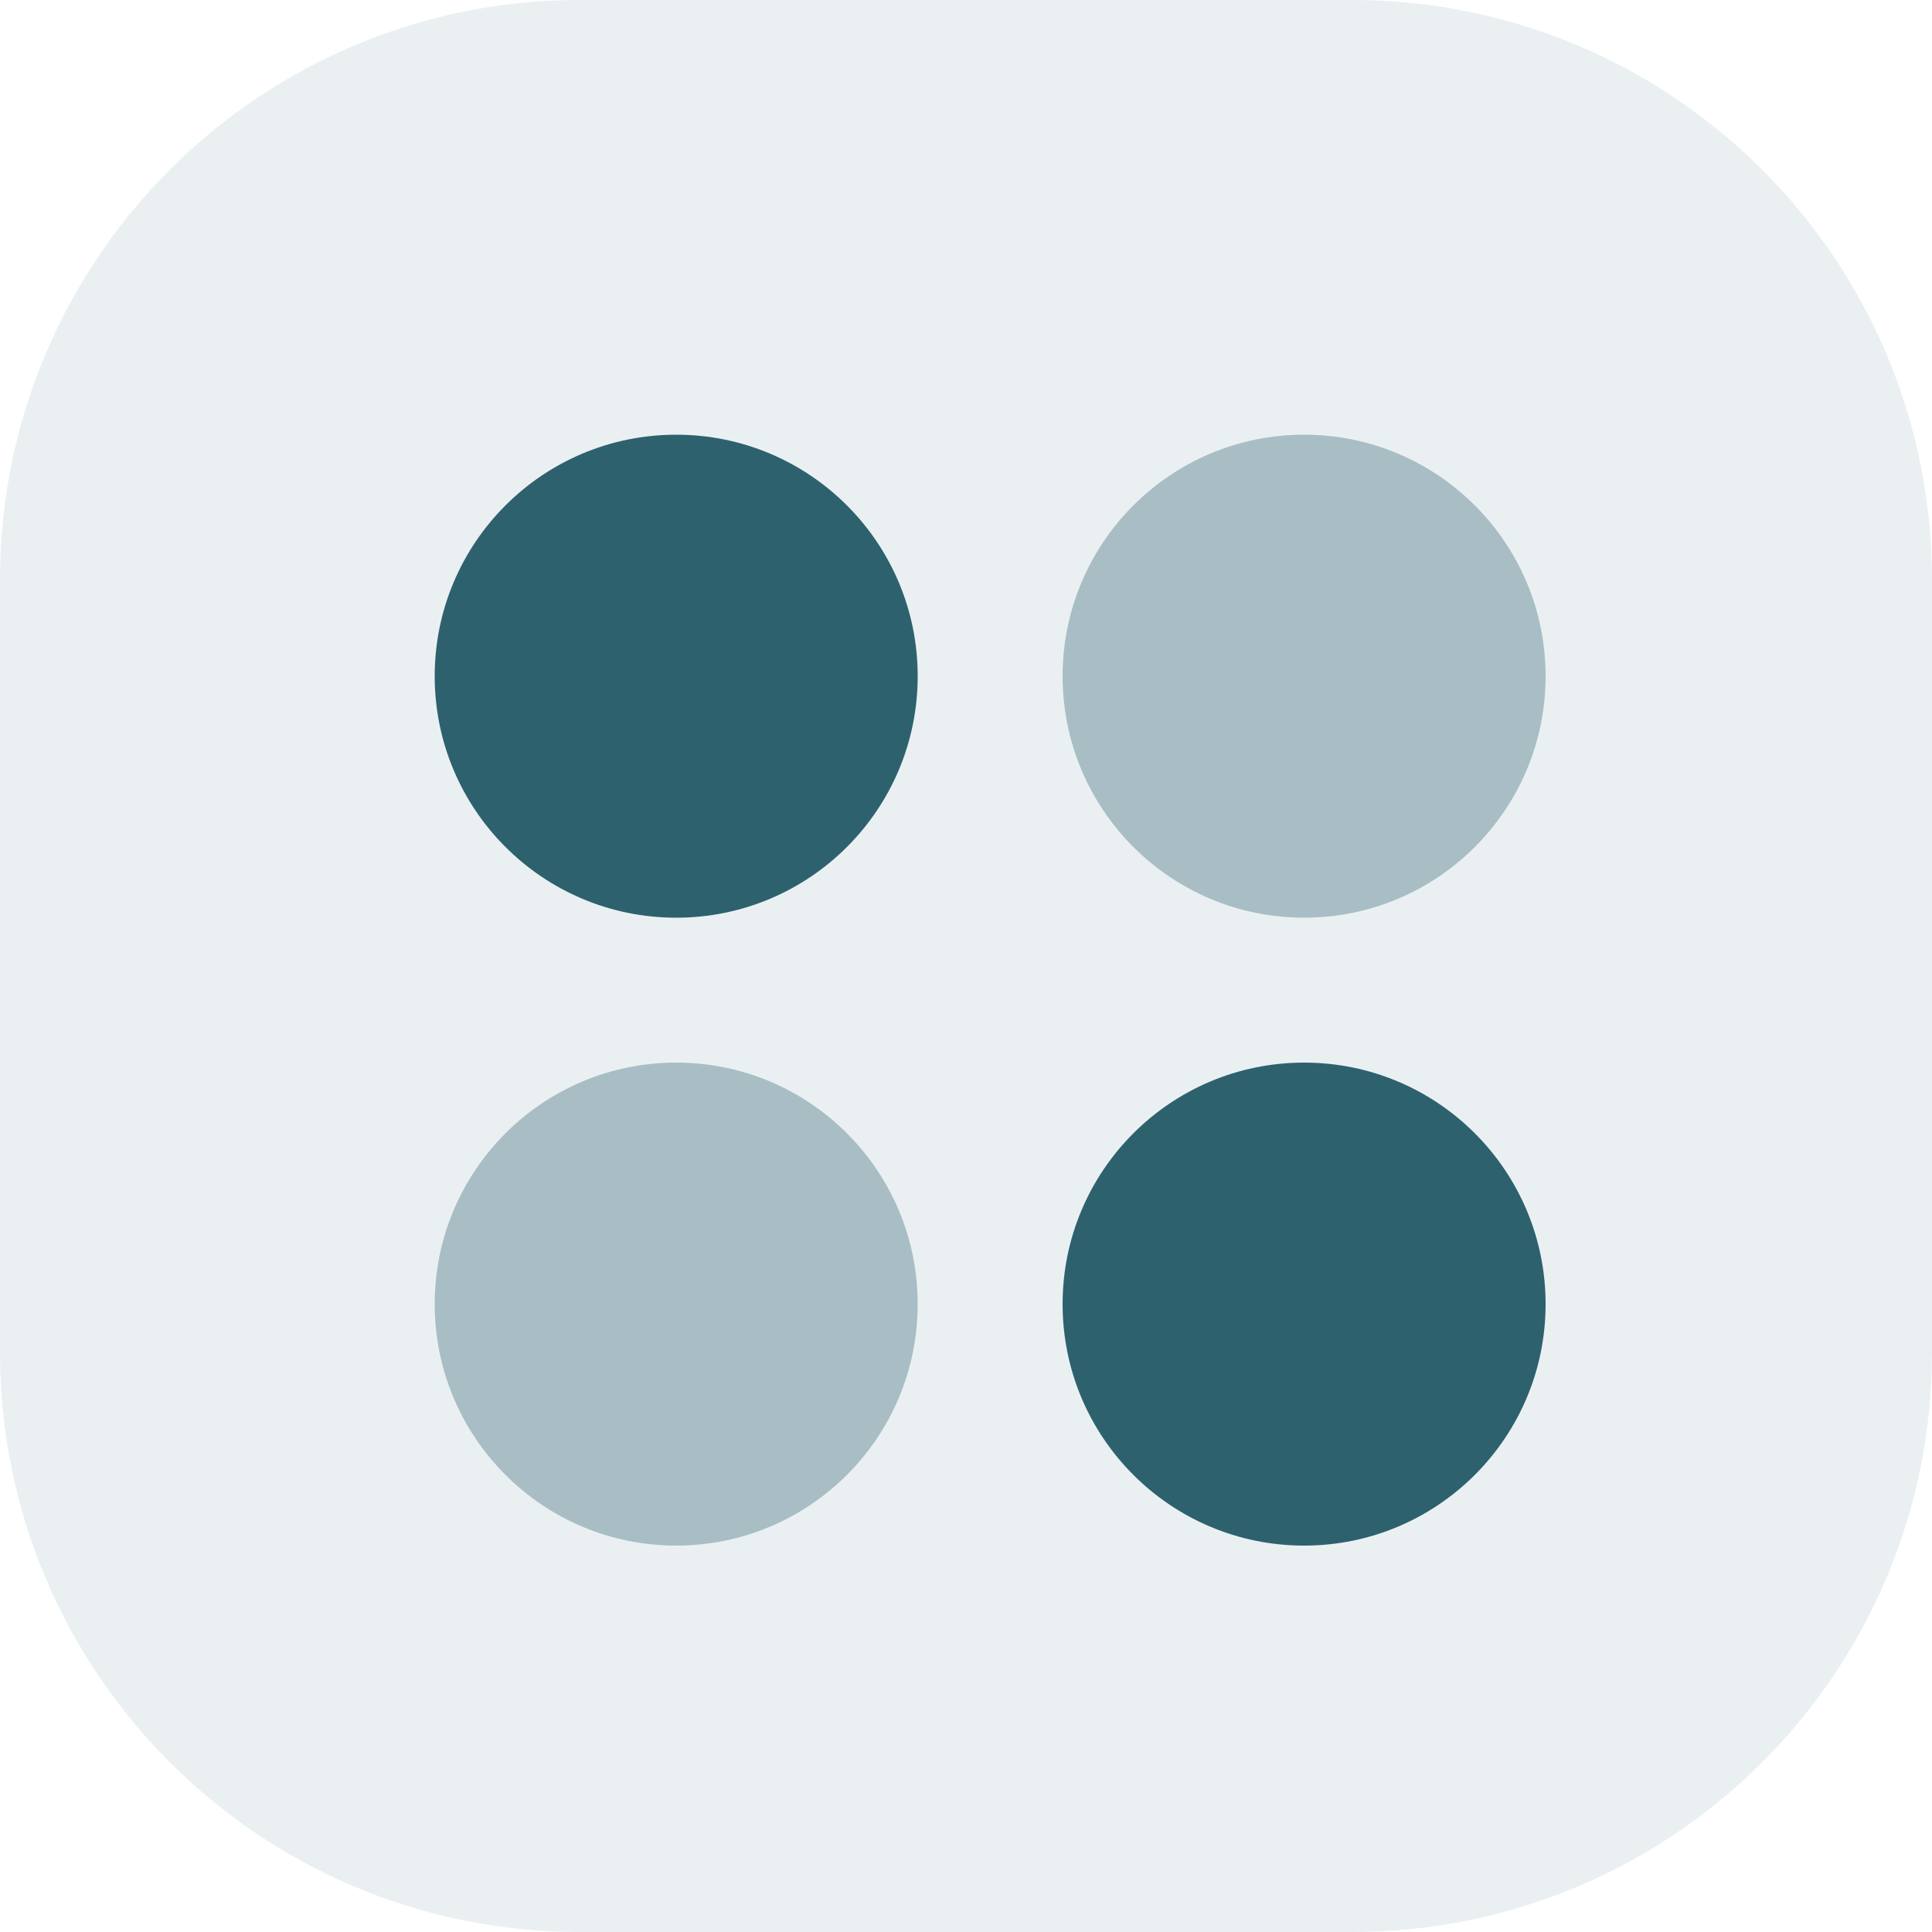
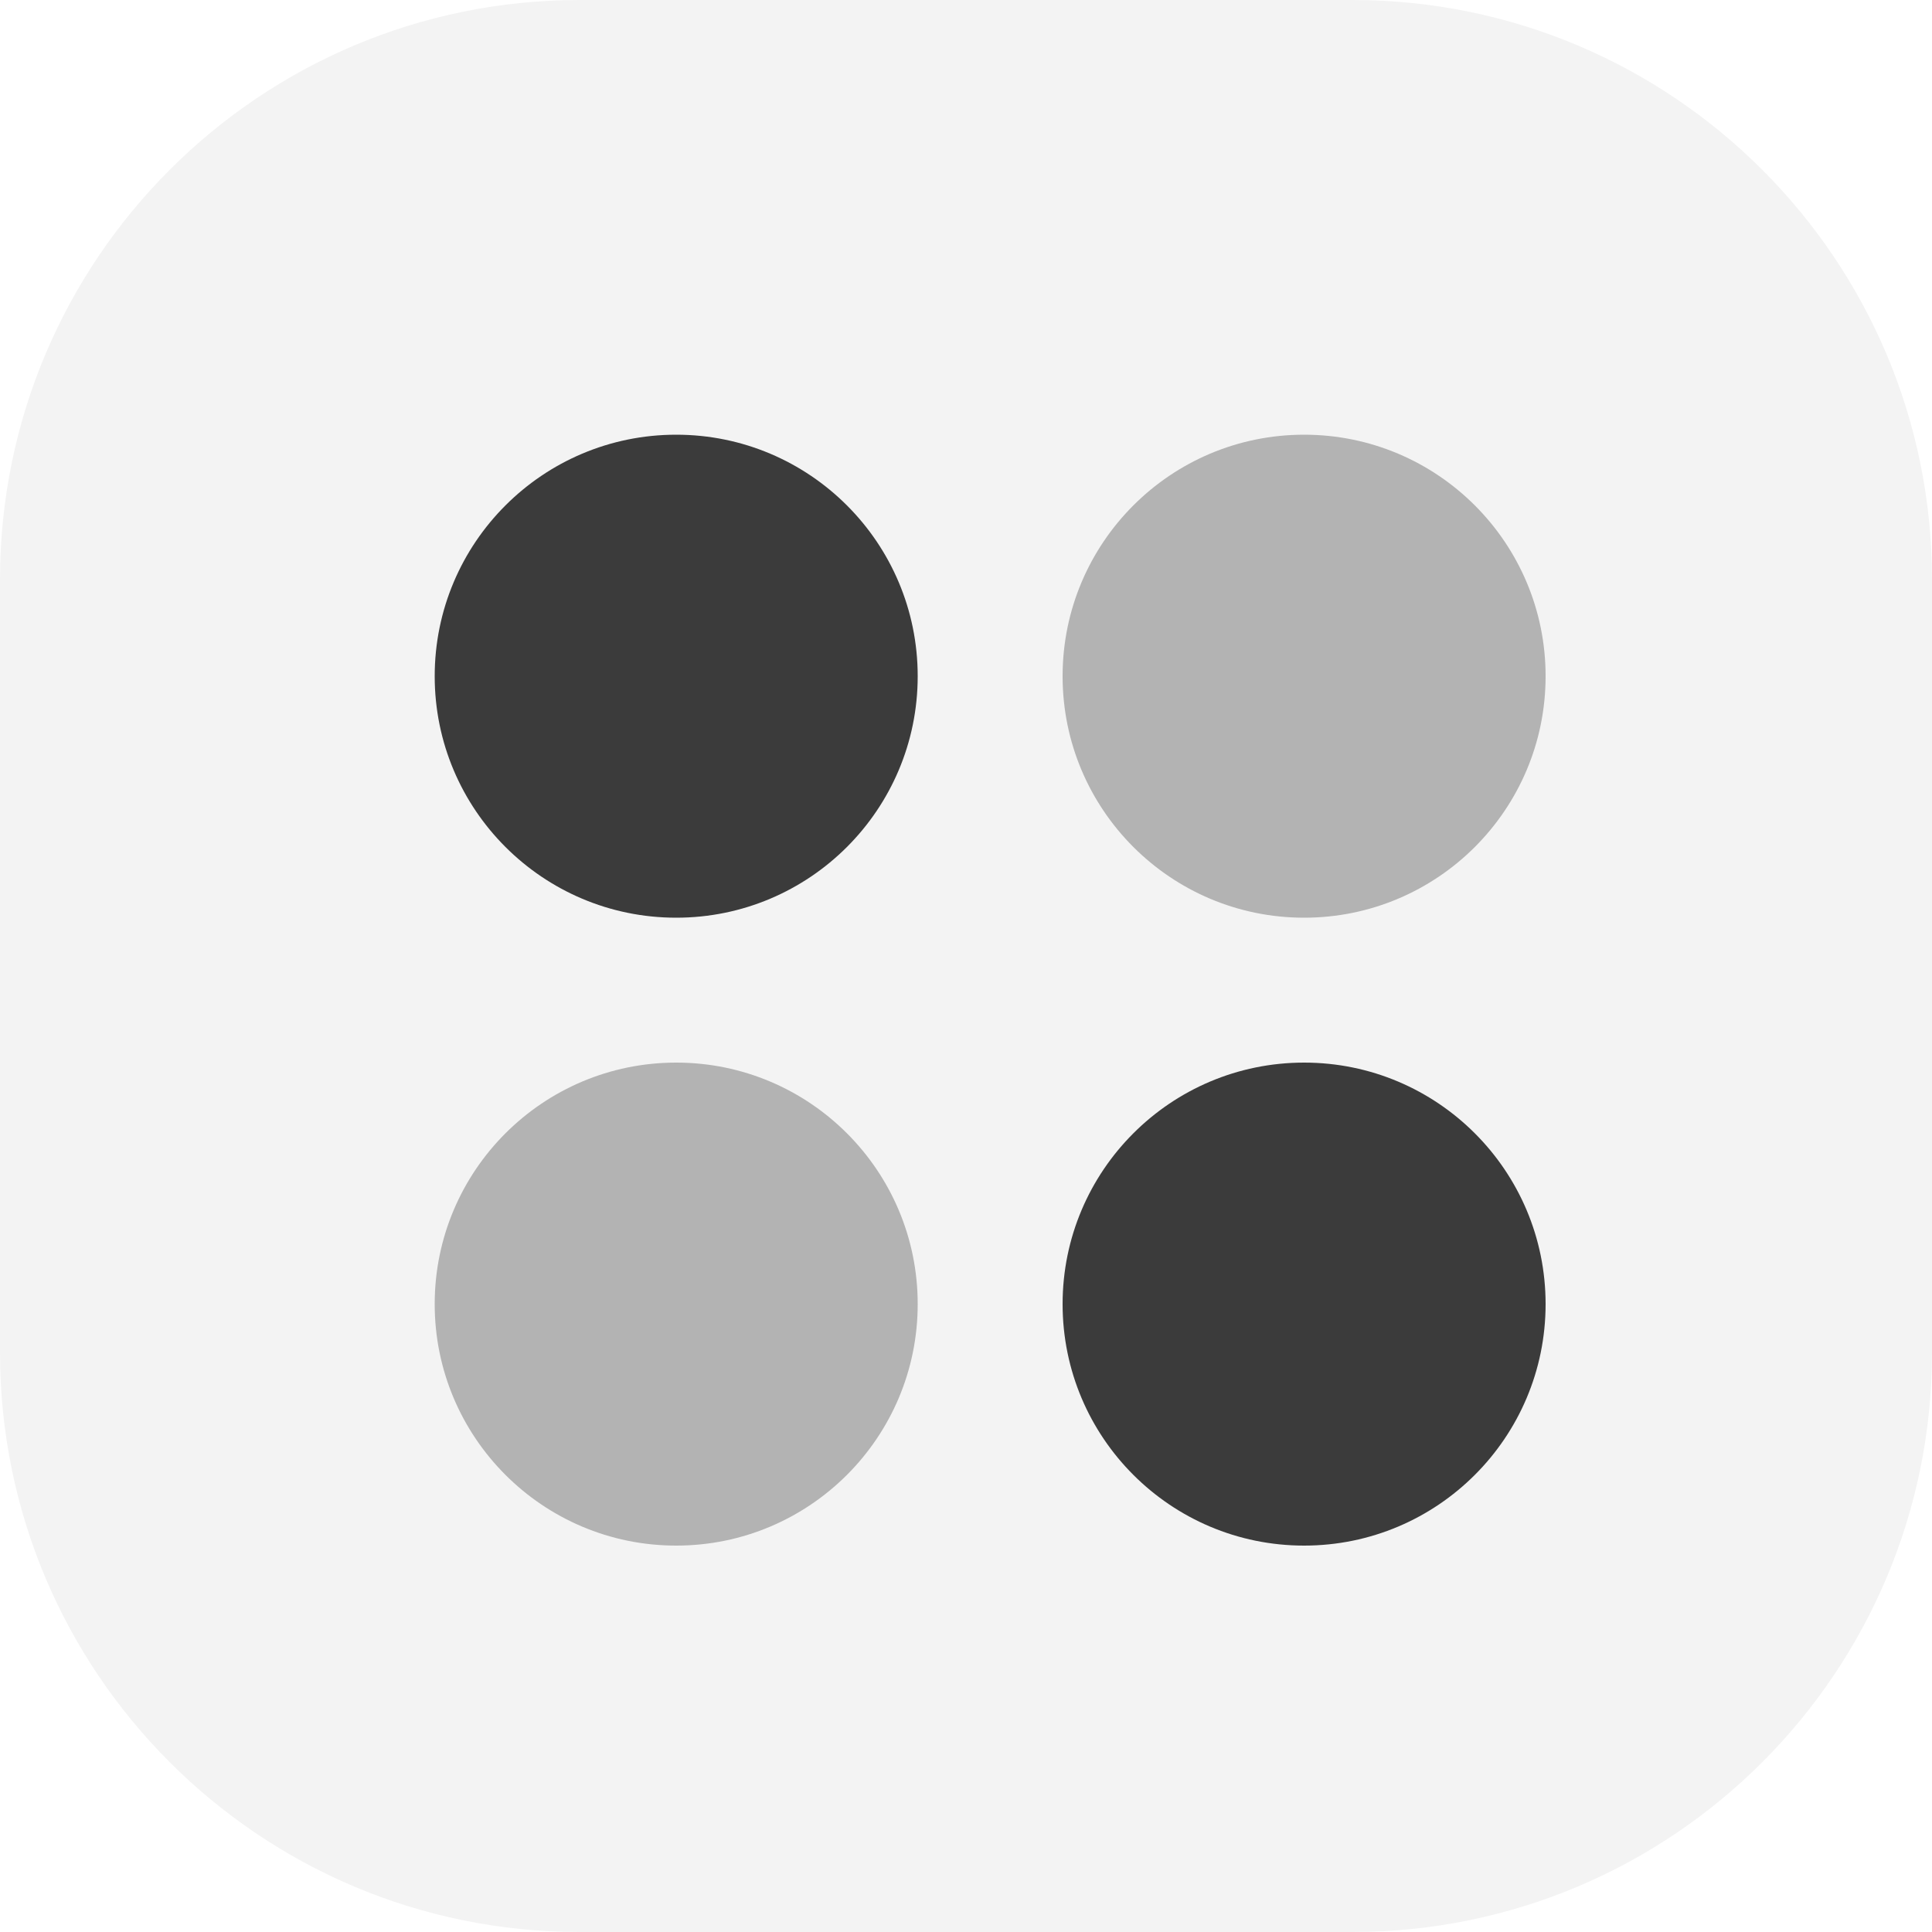
<svg xmlns="http://www.w3.org/2000/svg" viewBox="0 0 40 40">
-   <rect width="40" height="40" rx="12" fill="#eaf0f2" />
-   <g fill="#2e616e">
+   <rect width="40" height="40" rx="12" fill="#f3f3f3" />
+   <g fill="#3b3b3b">
    <circle cx="14" cy="14" r="5" />
    <circle cx="27" cy="14" r="5" opacity=".35" />
    <circle cx="14" cy="27" r="5" opacity=".35" />
    <circle cx="27" cy="27" r="5" />
  </g>
</svg>
